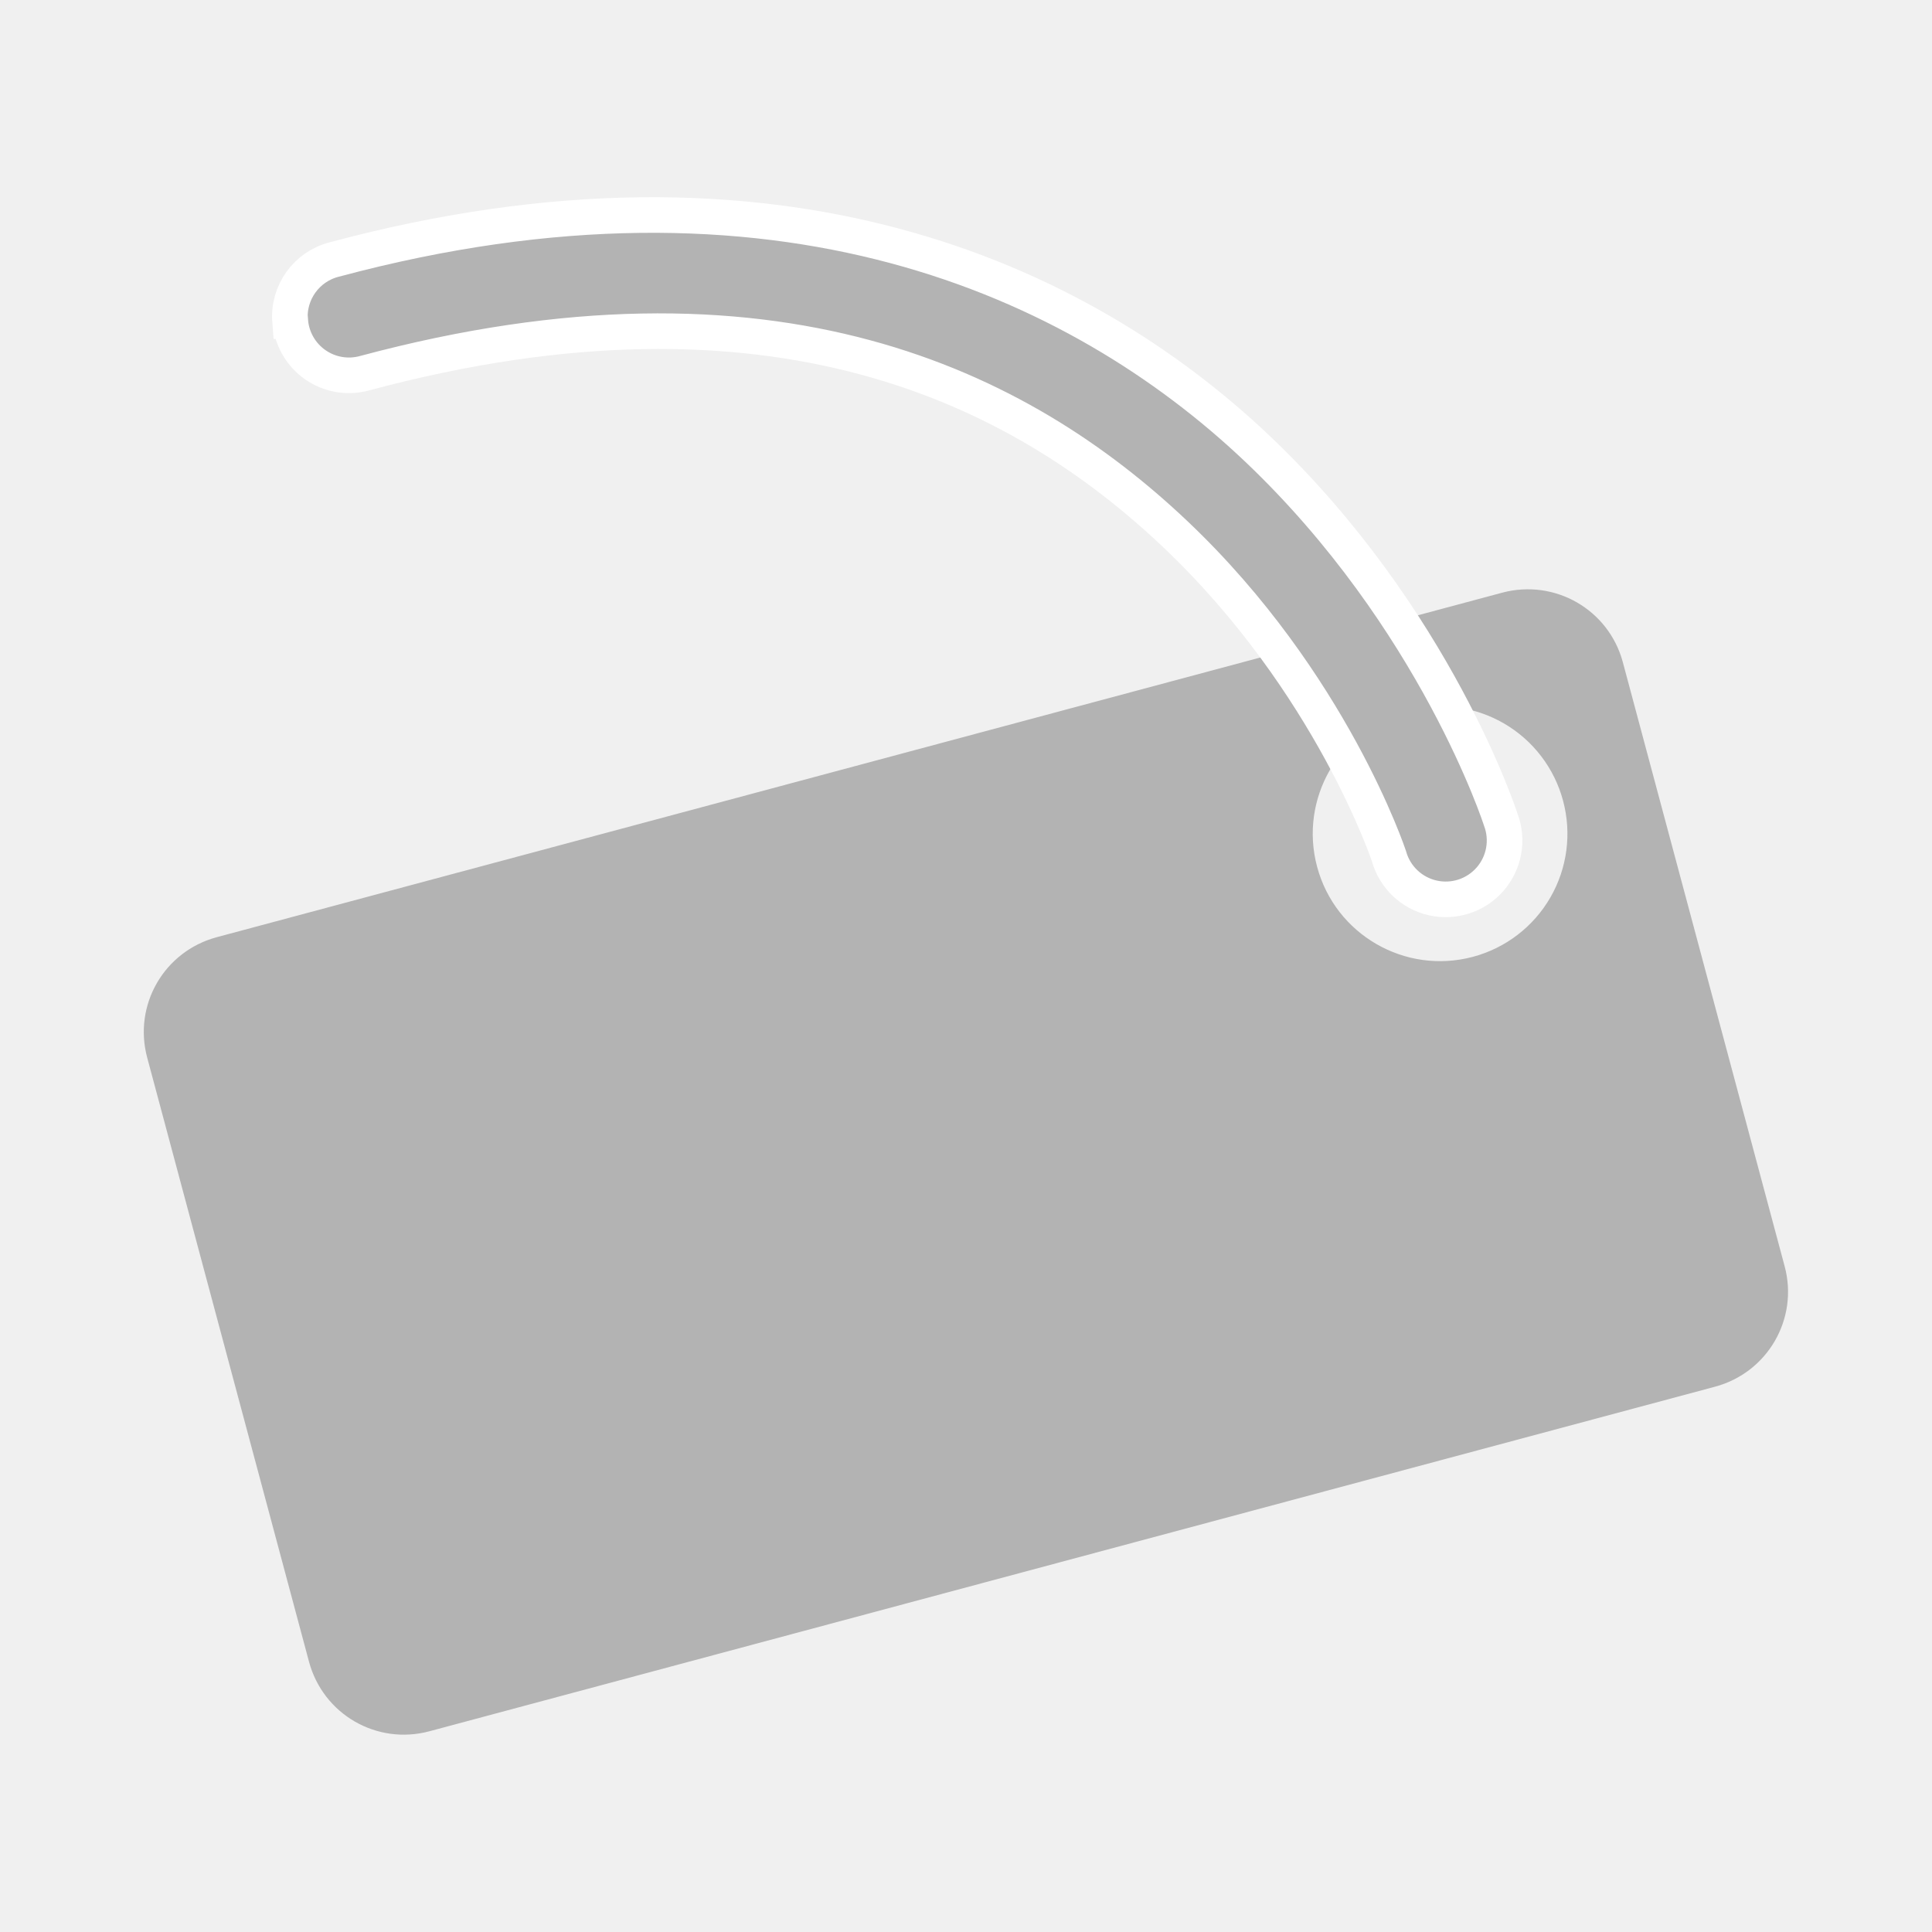
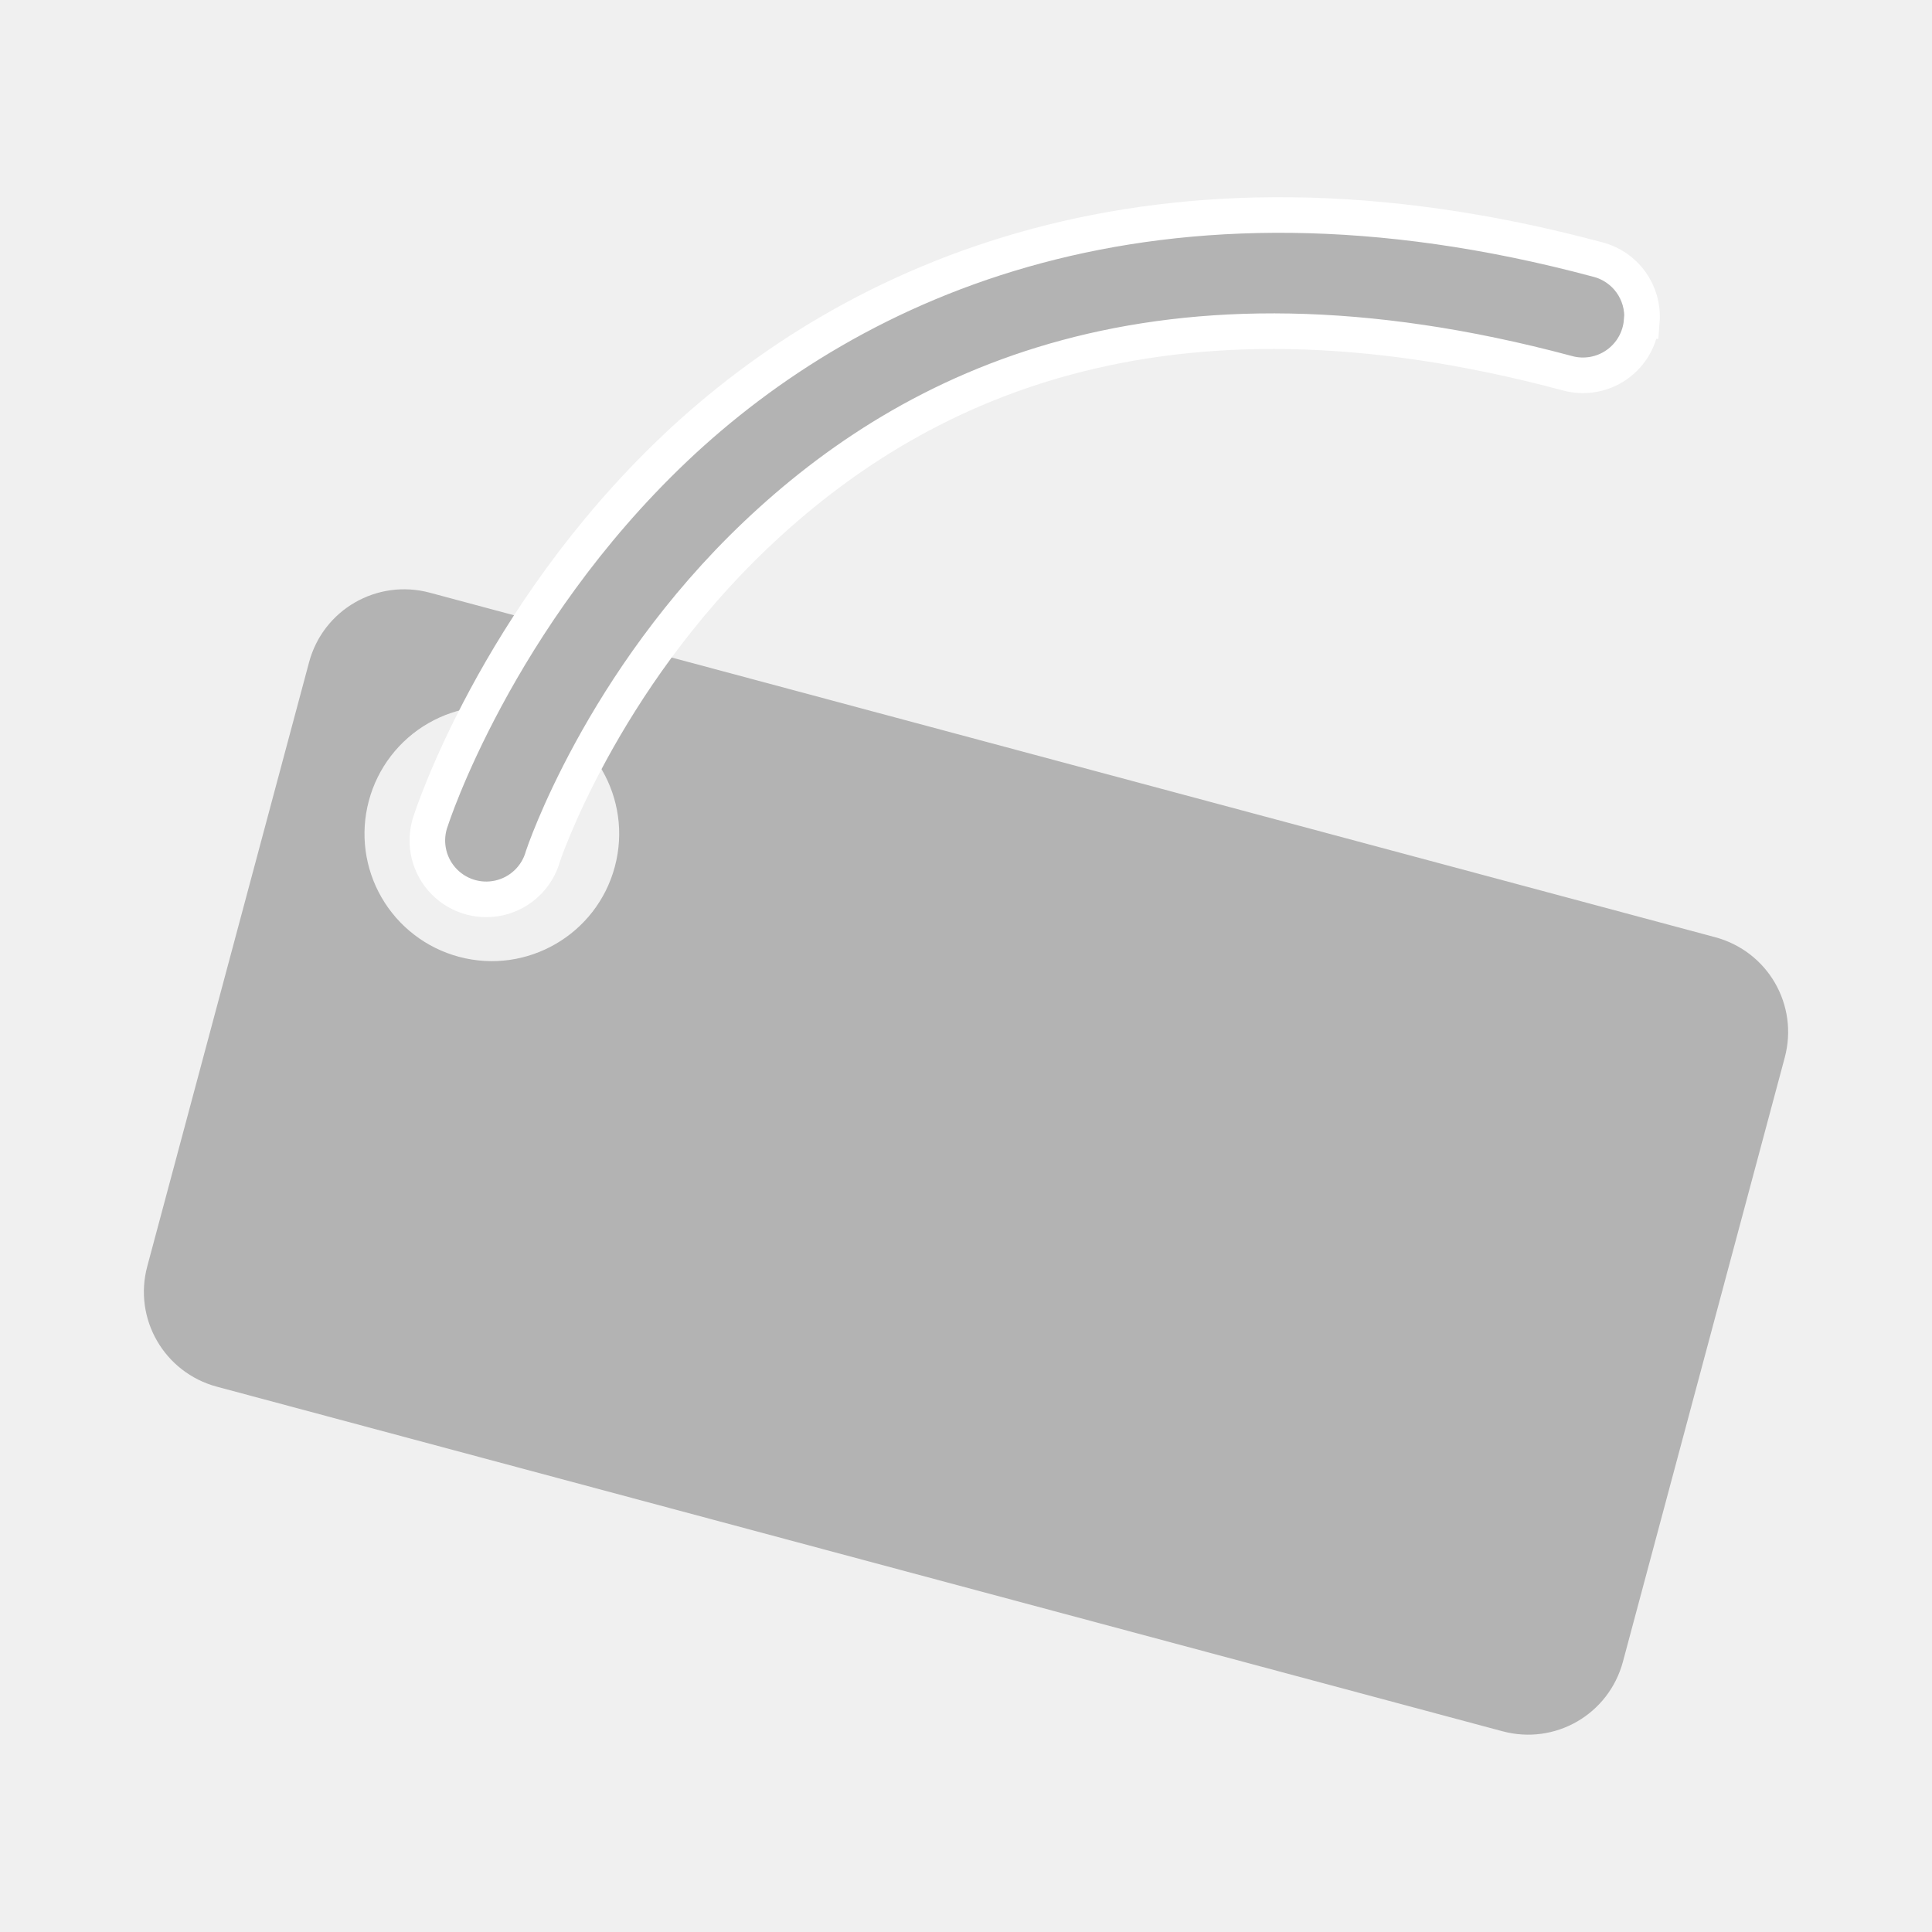
<svg xmlns="http://www.w3.org/2000/svg" width="32" height="32" viewBox="0 0 8.467 8.467" version="1.1" id="svg24">
  <defs id="defs18" />
  <g id="layer1" transform="translate(0,-288.5333)">
-     <g id="g823" transform="translate(0.05913521,-0.01948034)">
+     <g id="g823" transform="matrix(-1,0,0,1,8.407531,-0.01948034)">
      <path id="rect812" d="m 0.891,292.66 c -0.231,0.062 -0.367,0.297 -0.305,0.528 l 0.709,2.647 c 0.062,0.231 0.297,0.367 0.528,0.305 l 5.634,-1.51 c 0.231,-0.062 0.367,-0.298 0.305,-0.528 L 7.053,291.455 c -0.062,-0.231 -0.298,-0.366 -0.528,-0.305 z m 5.216,-0.993 a 0.558,0.558 0 0 1 0.684,0.395 0.558,0.558 0 0 1 -0.395,0.684 0.558,0.558 0 0 1 -0.683,-0.395 0.558,0.558 0 0 1 0.394,-0.683 z" style="opacity:1;fill:#b3b3b3;fill-opacity:1;stroke:none;stroke-width:0.794;stroke-linecap:round;stroke-linejoin:round;stroke-miterlimit:4;stroke-dasharray:none;stroke-dashoffset:0;stroke-opacity:1" />
      <path id="path817" d="m 1.213,289.96 a 0.258,0.258 0 0 0 0.327,0.228 c 1.79,-0.48 2.87,0.059 3.553,0.707 0.683,0.648 0.935,1.41 0.935,1.41 a 0.258,0.258 0 1 0 0.49,-0.16 c 0,0 -0.283,-0.882 -1.068,-1.627 -0.785,-0.744 -2.105,-1.348 -4.044,-0.828 a 0.258,0.258 0 0 0 -0.194,0.27 z" style="color:#000000;font-style:normal;font-variant:normal;font-weight:normal;font-stretch:normal;font-size:medium;line-height:normal;font-family:sans-serif;font-variant-ligatures:normal;font-variant-position:normal;font-variant-caps:normal;font-variant-numeric:normal;font-variant-alternates:normal;font-feature-settings:normal;text-indent:0;text-align:start;text-decoration:none;text-decoration-line:none;text-decoration-style:solid;text-decoration-color:#000000;letter-spacing:normal;word-spacing:normal;text-transform:none;writing-mode:lr-tb;direction:ltr;text-orientation:mixed;dominant-baseline:auto;baseline-shift:baseline;text-anchor:start;white-space:normal;shape-padding:0;clip-rule:nonzero;display:inline;overflow:visible;visibility:visible;opacity:1;isolation:auto;mix-blend-mode:normal;color-interpolation:sRGB;color-interpolation-filters:linearRGB;solid-color:#000000;solid-opacity:1;vector-effect:none;fill:#b3b3b3;fill-opacity:1;fill-rule:nonzero;stroke:#ffffff;stroke-width:0.156;stroke-linecap:round;stroke-linejoin:miter;stroke-miterlimit:4;stroke-dasharray:none;stroke-dashoffset:0;stroke-opacity:1;color-rendering:auto;image-rendering:auto;shape-rendering:auto;text-rendering:auto;enable-background:accumulate" />
    </g>
  </g>
</svg>
